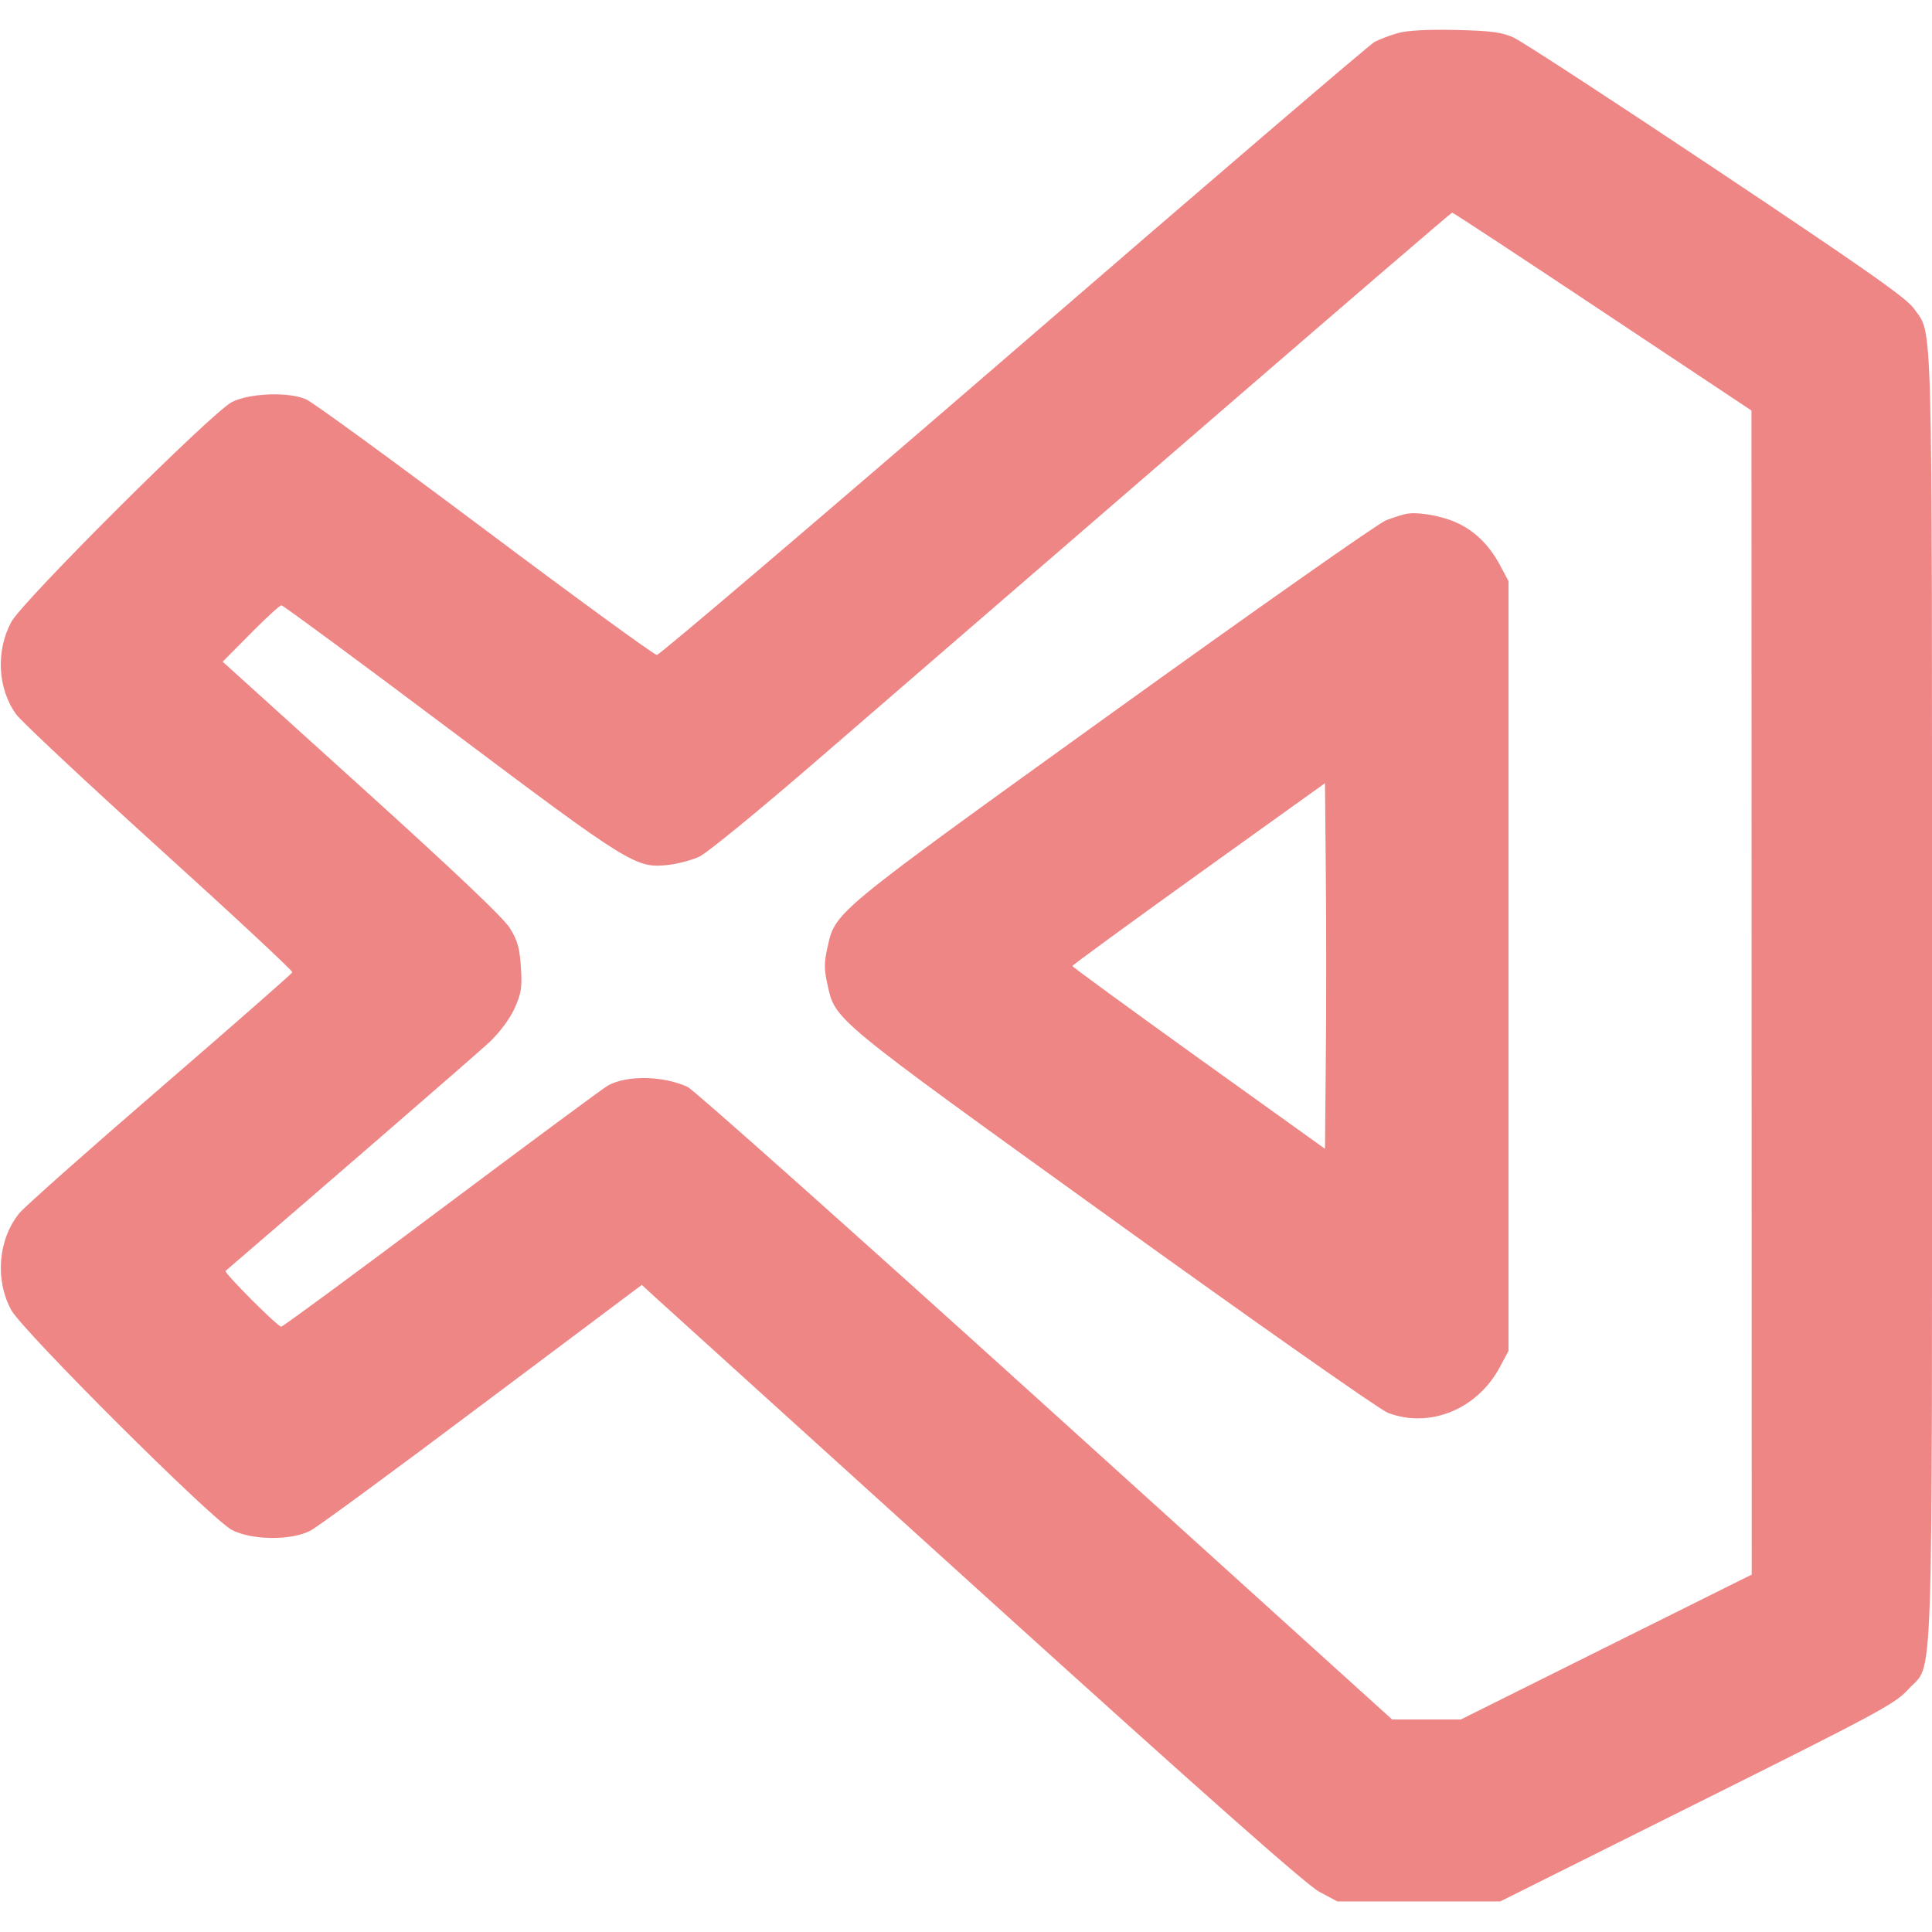
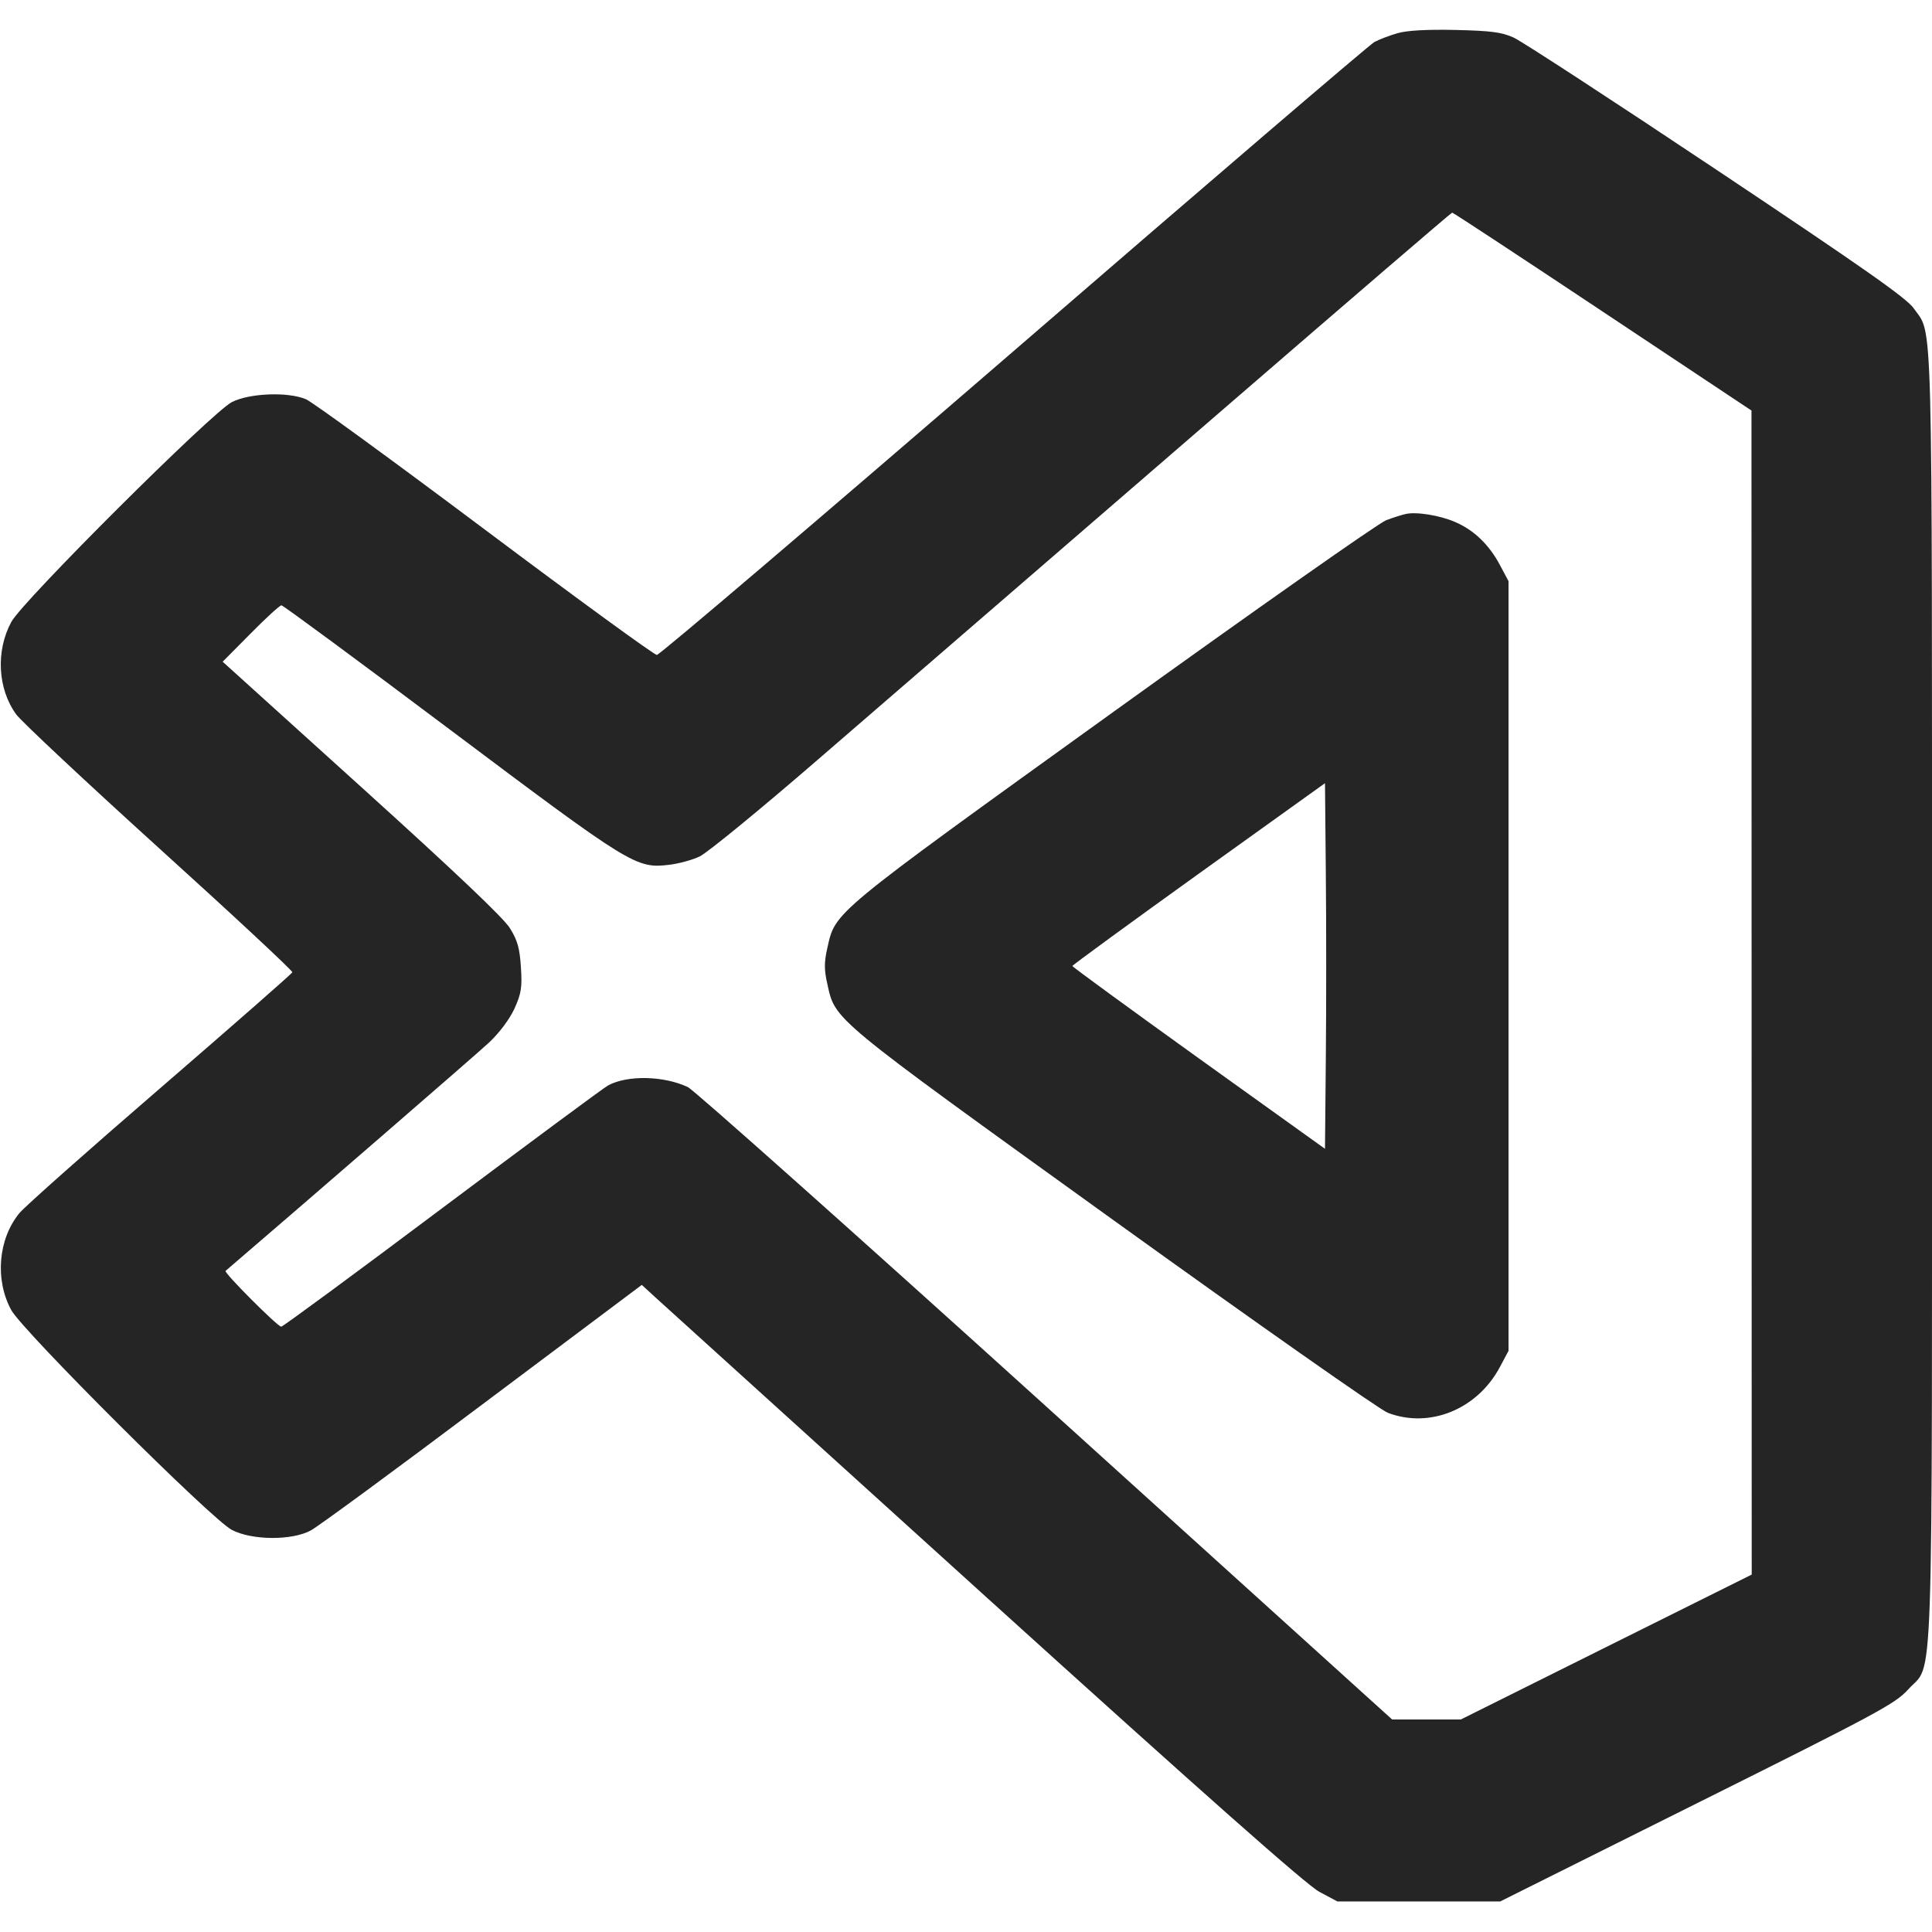
<svg xmlns="http://www.w3.org/2000/svg" viewBox="0 0 16 16" fill="none">
  <g id="SVGRepo_bgCarrier" stroke-width="0" />
  <g id="SVGRepo_tracerCarrier" stroke-linecap="round" stroke-linejoin="round" />
  <g id="SVGRepo_iconCarrier">
-     <path d="M11.573 0.275 C 11.507 0.294,11.421 0.327,11.382 0.348 C 11.343 0.369,9.999 1.520,8.396 2.906 C 6.792 4.291,5.462 5.424,5.440 5.424 C 5.418 5.424,4.776 4.956,4.013 4.384 C 3.251 3.813,2.585 3.327,2.533 3.306 C 2.383 3.243,2.065 3.256,1.920 3.330 C 1.754 3.416,0.189 4.975,0.094 5.150 C -0.036 5.390,-0.020 5.704,0.134 5.916 C 0.175 5.973,0.709 6.473,1.319 7.026 C 1.930 7.579,2.426 8.041,2.421 8.052 C 2.417 8.064,1.926 8.494,1.330 9.009 C 0.734 9.523,0.208 9.990,0.162 10.045 C -0.015 10.259,-0.044 10.597,0.093 10.849 C 0.189 11.024,1.752 12.583,1.920 12.670 C 2.086 12.757,2.417 12.759,2.573 12.675 C 2.632 12.644,3.273 12.173,3.997 11.629 L 5.315 10.641 5.424 10.741 C 5.484 10.796,6.713 11.909,8.154 13.214 C 10.000 14.885,10.820 15.610,10.926 15.667 L 11.076 15.747 11.750 15.747 L 12.424 15.747 14.055 14.933 C 15.555 14.185,15.695 14.110,15.803 13.991 C 16.016 13.754,16.000 14.232,16.000 8.253 C 16.000 2.432,16.009 2.785,15.849 2.554 C 15.791 2.470,15.439 2.223,14.215 1.406 C 13.358 0.834,12.602 0.341,12.535 0.311 C 12.435 0.266,12.348 0.255,12.053 0.248 C 11.816 0.243,11.652 0.252,11.573 0.275 M13.272 2.580 L 14.505 3.400 14.506 8.220 L 14.507 13.040 13.302 13.640 L 12.098 14.240 11.813 14.240 L 11.529 14.240 8.660 11.644 C 7.082 10.216,5.748 9.028,5.697 9.003 C 5.498 8.909,5.197 8.902,5.036 8.989 C 5.002 9.007,4.385 9.464,3.664 10.004 C 2.943 10.545,2.342 10.987,2.329 10.987 C 2.299 10.987,1.852 10.539,1.868 10.525 C 2.541 9.948,3.946 8.731,4.050 8.634 C 4.136 8.553,4.219 8.442,4.260 8.354 C 4.317 8.227,4.325 8.180,4.314 8.011 C 4.304 7.853,4.286 7.788,4.223 7.687 C 4.170 7.601,3.769 7.221,2.994 6.520 L 1.844 5.480 2.075 5.247 C 2.202 5.118,2.317 5.013,2.331 5.013 C 2.344 5.013,2.975 5.478,3.731 6.046 C 5.227 7.169,5.268 7.194,5.541 7.162 C 5.619 7.153,5.733 7.122,5.794 7.093 C 5.856 7.064,6.297 6.703,6.773 6.291 C 7.250 5.879,7.784 5.417,7.960 5.265 C 8.136 5.113,9.120 4.263,10.147 3.375 C 11.173 2.488,12.019 1.761,12.026 1.761 C 12.034 1.760,12.594 2.129,13.272 2.580 M11.640 4.257 C 11.611 4.263,11.539 4.286,11.480 4.308 C 11.421 4.329,10.401 5.046,9.213 5.901 C 6.867 7.590,6.920 7.547,6.851 7.854 C 6.825 7.969,6.825 8.031,6.851 8.146 C 6.919 8.453,6.868 8.410,9.213 10.099 C 10.401 10.954,11.427 11.675,11.493 11.700 C 11.840 11.833,12.236 11.671,12.422 11.320 L 12.493 11.187 12.493 8.000 L 12.493 4.813 12.422 4.680 C 12.333 4.512,12.208 4.391,12.053 4.324 C 11.926 4.268,11.729 4.236,11.640 4.257 M10.980 8.757 L 10.973 9.514 9.927 8.764 C 9.352 8.351,8.881 8.007,8.881 8.000 C 8.881 7.993,9.352 7.649,9.927 7.236 L 10.973 6.486 10.980 7.243 C 10.984 7.659,10.984 8.341,10.980 8.757 " stroke="none" fill="#ee8686" fill-rule="evenodd" />
+     <path d="M11.573 0.275 C 11.507 0.294,11.421 0.327,11.382 0.348 C 11.343 0.369,9.999 1.520,8.396 2.906 C 6.792 4.291,5.462 5.424,5.440 5.424 C 5.418 5.424,4.776 4.956,4.013 4.384 C 3.251 3.813,2.585 3.327,2.533 3.306 C 2.383 3.243,2.065 3.256,1.920 3.330 C 1.754 3.416,0.189 4.975,0.094 5.150 C -0.036 5.390,-0.020 5.704,0.134 5.916 C 0.175 5.973,0.709 6.473,1.319 7.026 C 1.930 7.579,2.426 8.041,2.421 8.052 C 2.417 8.064,1.926 8.494,1.330 9.009 C 0.734 9.523,0.208 9.990,0.162 10.045 C -0.015 10.259,-0.044 10.597,0.093 10.849 C 0.189 11.024,1.752 12.583,1.920 12.670 C 2.086 12.757,2.417 12.759,2.573 12.675 C 2.632 12.644,3.273 12.173,3.997 11.629 L 5.315 10.641 5.424 10.741 C 5.484 10.796,6.713 11.909,8.154 13.214 C 10.000 14.885,10.820 15.610,10.926 15.667 L 11.076 15.747 11.750 15.747 L 12.424 15.747 14.055 14.933 C 15.555 14.185,15.695 14.110,15.803 13.991 C 16.016 13.754,16.000 14.232,16.000 8.253 C 16.000 2.432,16.009 2.785,15.849 2.554 C 15.791 2.470,15.439 2.223,14.215 1.406 C 13.358 0.834,12.602 0.341,12.535 0.311 C 12.435 0.266,12.348 0.255,12.053 0.248 C 11.816 0.243,11.652 0.252,11.573 0.275 M13.272 2.580 L 14.505 3.400 14.506 8.220 L 14.507 13.040 13.302 13.640 L 12.098 14.240 11.813 14.240 L 11.529 14.240 8.660 11.644 C 7.082 10.216,5.748 9.028,5.697 9.003 C 5.498 8.909,5.197 8.902,5.036 8.989 C 5.002 9.007,4.385 9.464,3.664 10.004 C 2.943 10.545,2.342 10.987,2.329 10.987 C 2.299 10.987,1.852 10.539,1.868 10.525 C 2.541 9.948,3.946 8.731,4.050 8.634 C 4.136 8.553,4.219 8.442,4.260 8.354 C 4.317 8.227,4.325 8.180,4.314 8.011 C 4.304 7.853,4.286 7.788,4.223 7.687 C 4.170 7.601,3.769 7.221,2.994 6.520 L 1.844 5.480 2.075 5.247 C 2.202 5.118,2.317 5.013,2.331 5.013 C 2.344 5.013,2.975 5.478,3.731 6.046 C 5.227 7.169,5.268 7.194,5.541 7.162 C 5.619 7.153,5.733 7.122,5.794 7.093 C 5.856 7.064,6.297 6.703,6.773 6.291 C 7.250 5.879,7.784 5.417,7.960 5.265 C 8.136 5.113,9.120 4.263,10.147 3.375 C 11.173 2.488,12.019 1.761,12.026 1.761 C 12.034 1.760,12.594 2.129,13.272 2.580 M11.640 4.257 C 11.611 4.263,11.539 4.286,11.480 4.308 C 11.421 4.329,10.401 5.046,9.213 5.901 C 6.867 7.590,6.920 7.547,6.851 7.854 C 6.825 7.969,6.825 8.031,6.851 8.146 C 6.919 8.453,6.868 8.410,9.213 10.099 C 10.401 10.954,11.427 11.675,11.493 11.700 C 11.840 11.833,12.236 11.671,12.422 11.320 L 12.493 11.187 12.493 8.000 L 12.493 4.813 12.422 4.680 C 12.333 4.512,12.208 4.391,12.053 4.324 C 11.926 4.268,11.729 4.236,11.640 4.257 M10.980 8.757 L 10.973 9.514 9.927 8.764 C 9.352 8.351,8.881 8.007,8.881 8.000 C 8.881 7.993,9.352 7.649,9.927 7.236 L 10.973 6.486 10.980 7.243 C 10.984 7.659,10.984 8.341,10.980 8.757 " stroke="none" fill="#252525" fill-rule="evenodd" />
  </g>
</svg>
